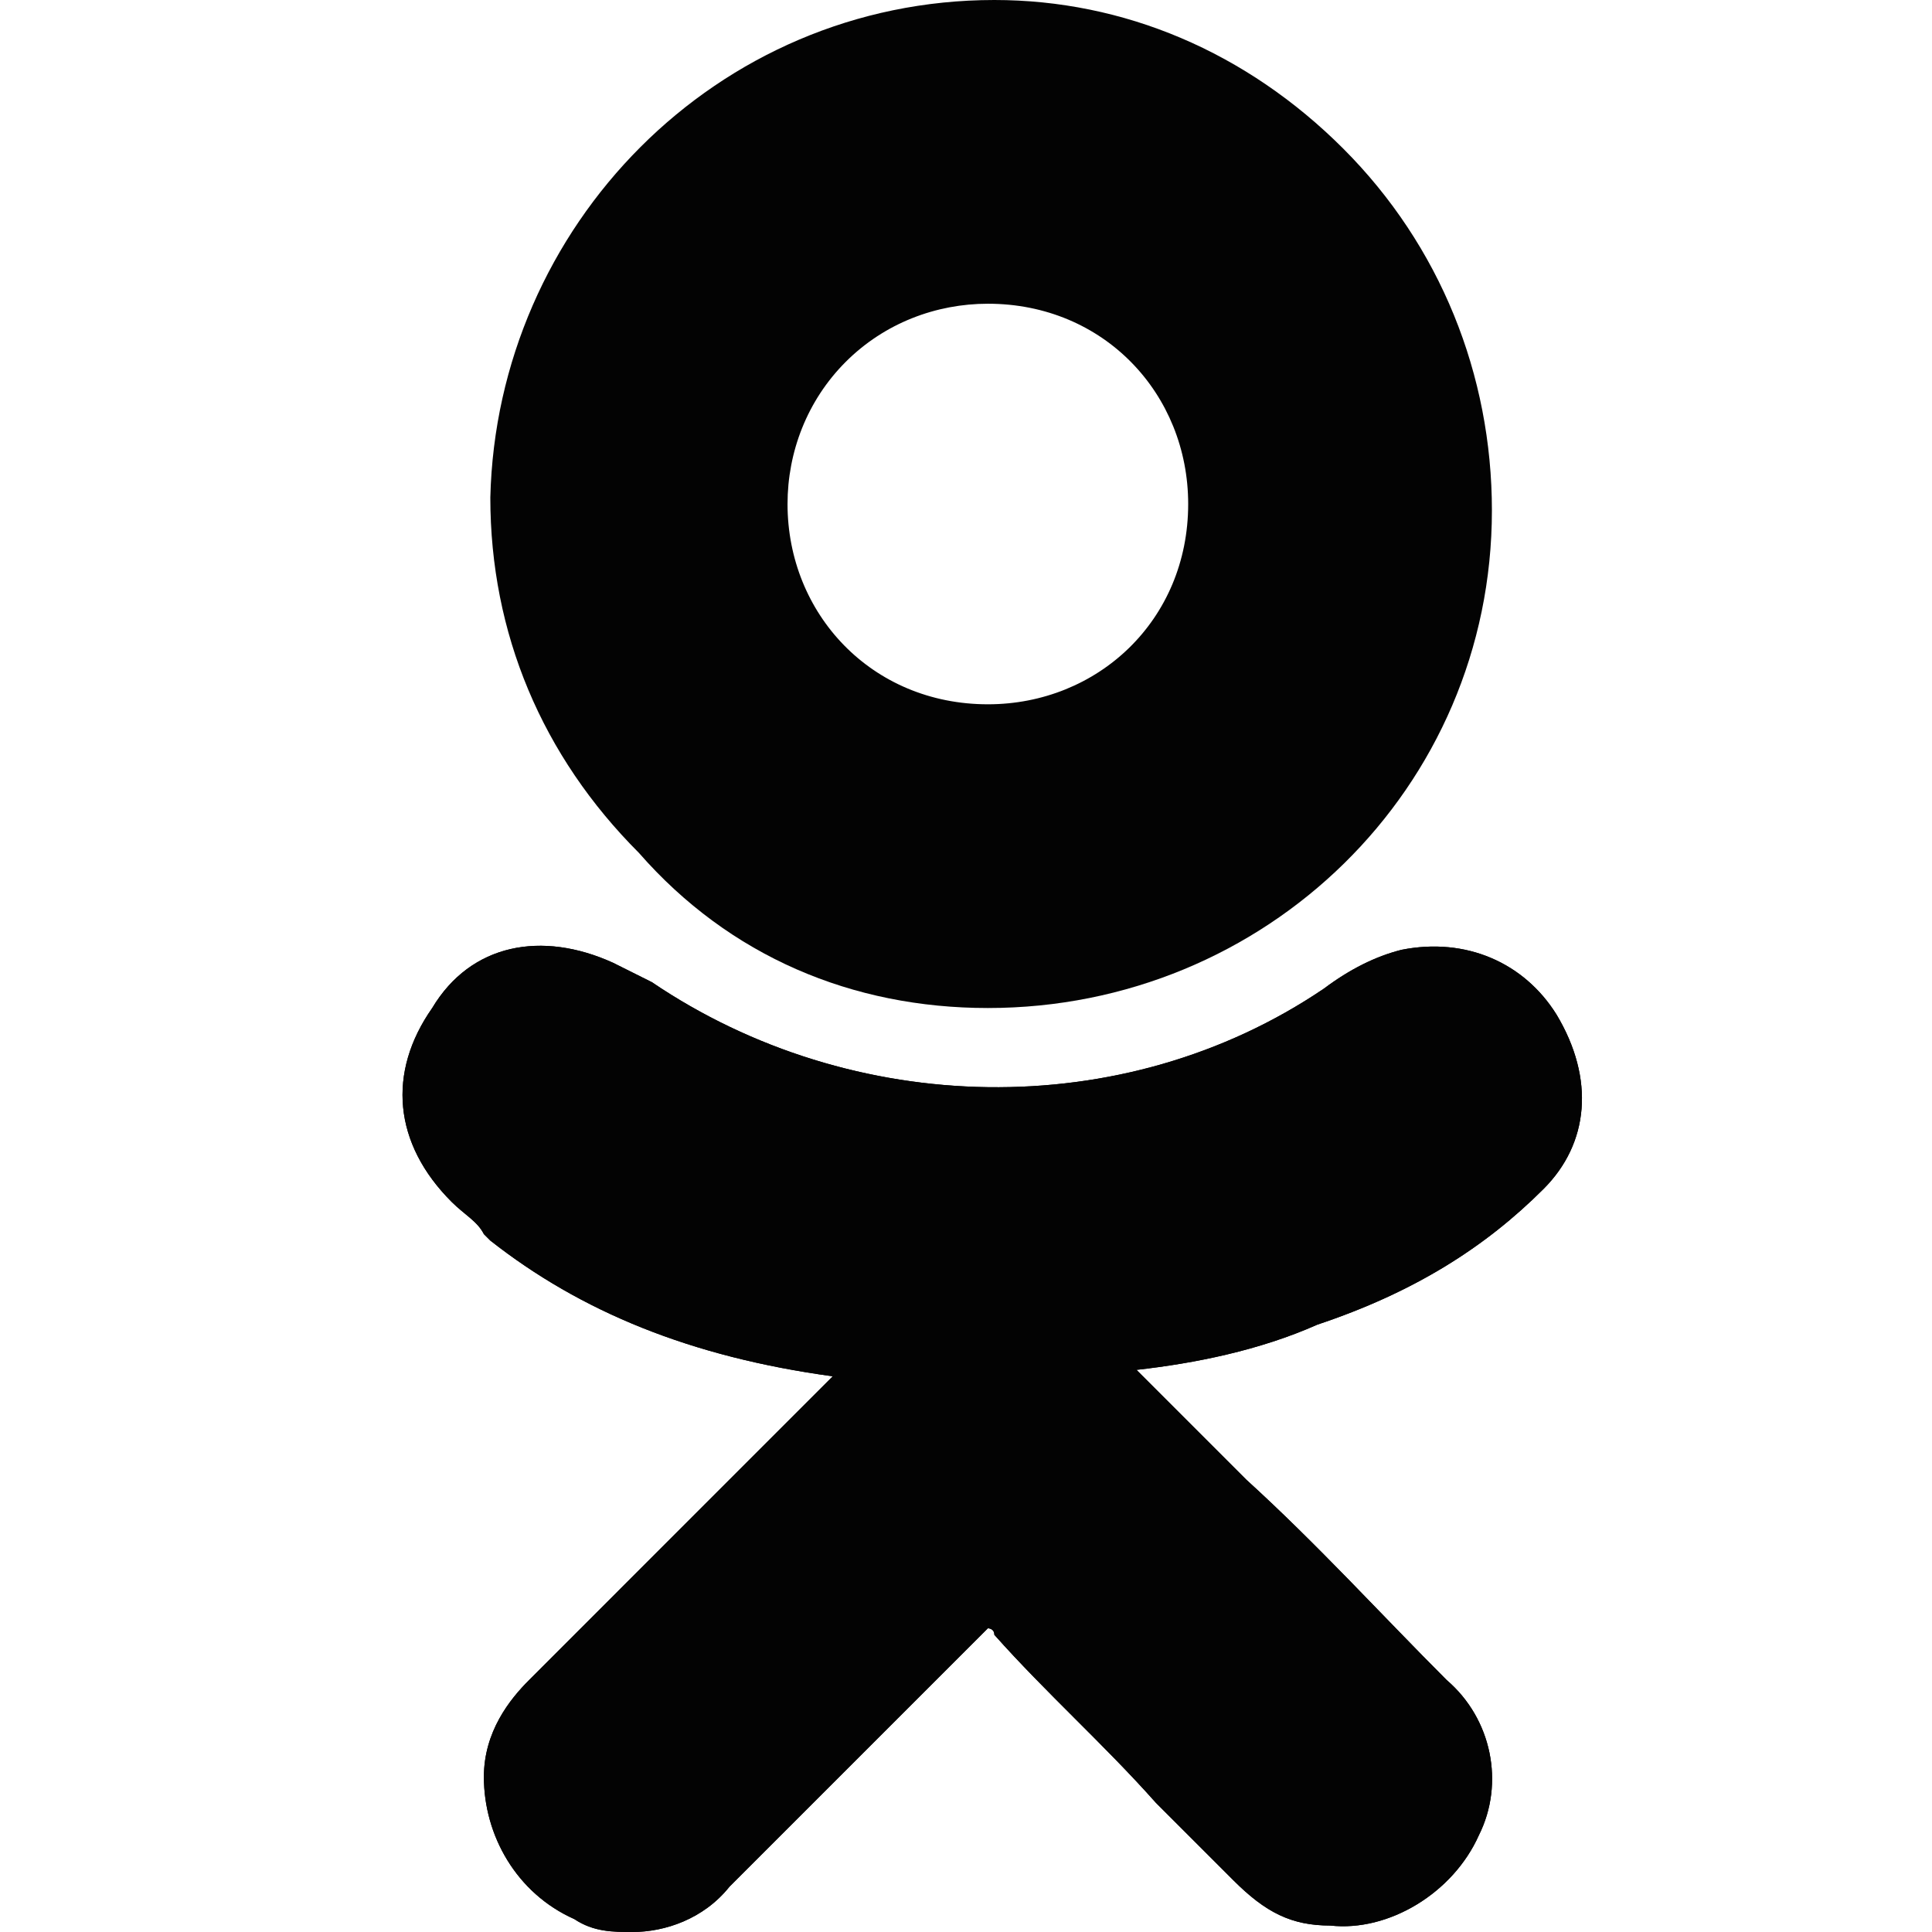
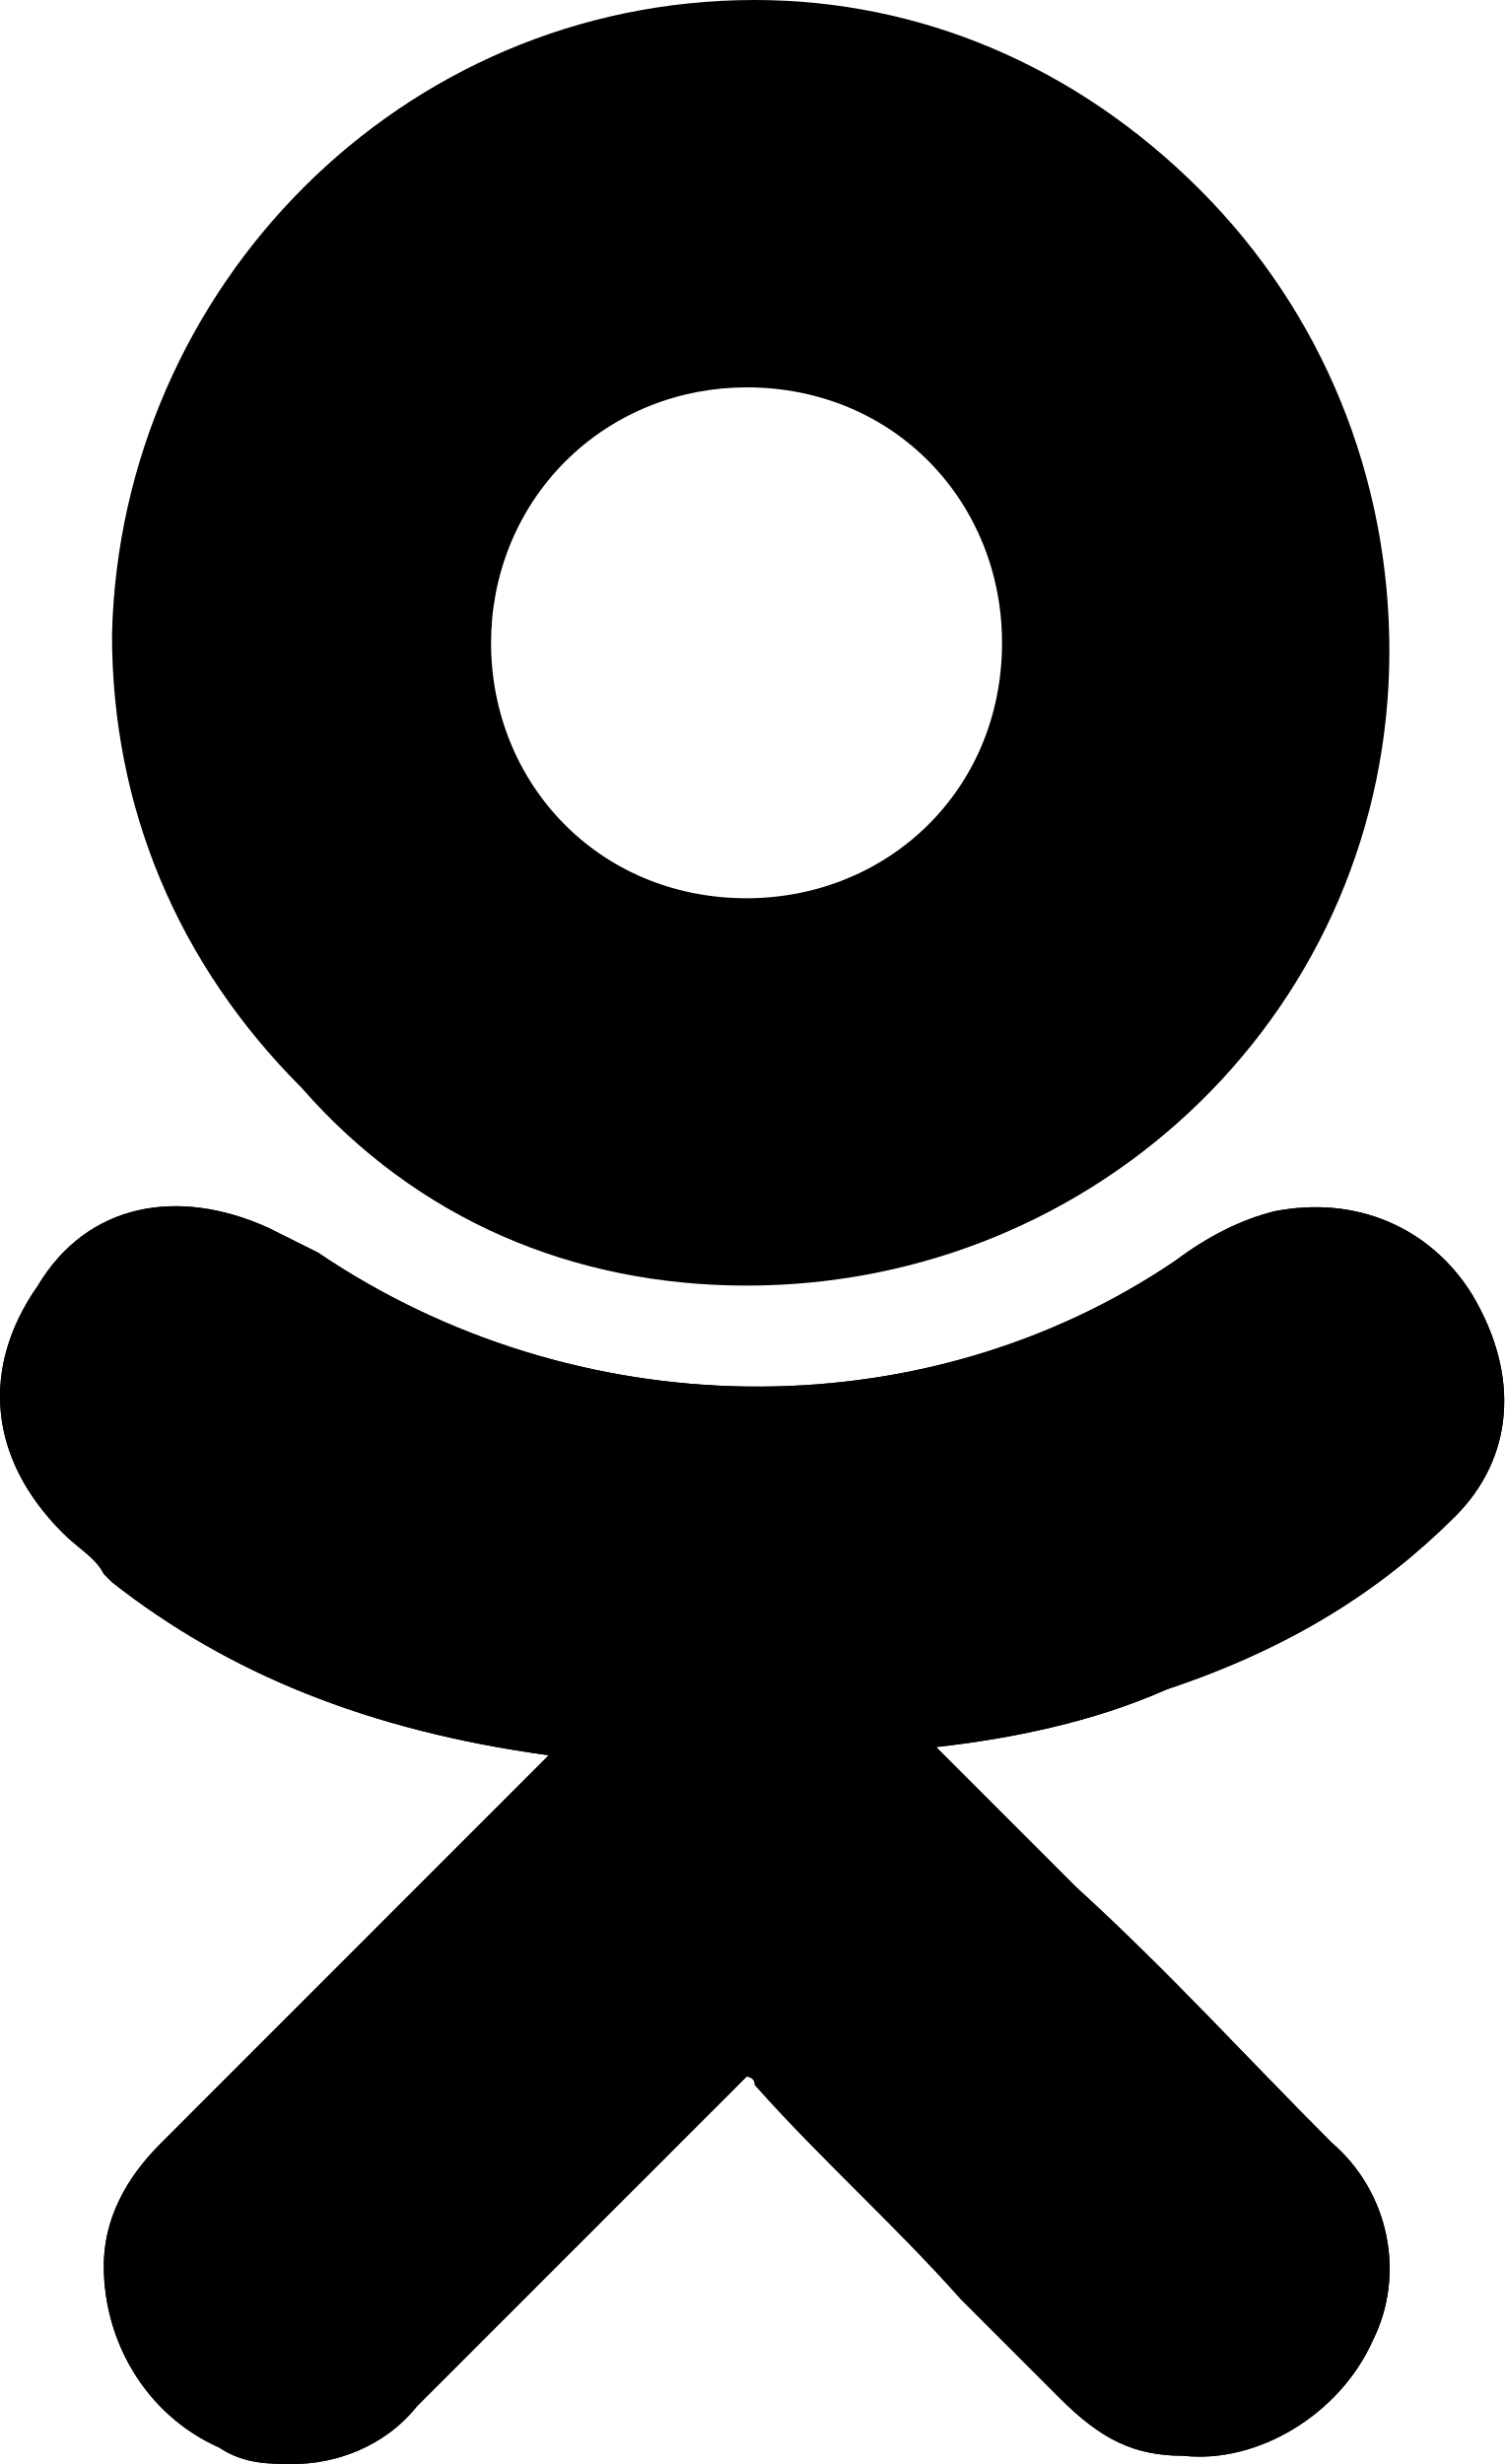
- <svg xmlns="http://www.w3.org/2000/svg" width="24" height="24" viewBox="0 0 24 24" fill="none">
-   <path d="M19.175 14.769C19.737 14.207 19.817 13.405 19.335 12.602C18.934 11.96 18.212 11.639 17.409 11.799C17.088 11.88 16.767 12.04 16.446 12.281C13.957 13.967 10.586 13.886 8.098 12.201C7.937 12.12 7.777 12.04 7.616 11.96C6.733 11.559 5.85 11.719 5.369 12.522C4.807 13.324 4.887 14.207 5.61 14.93C5.77 15.09 5.931 15.171 6.011 15.331L6.091 15.411C7.215 16.294 8.579 16.856 10.345 17.097L9.302 18.14C8.419 19.023 7.456 19.987 6.573 20.87C6.332 21.11 6.011 21.512 6.011 22.074C6.011 22.796 6.412 23.518 7.135 23.84C7.375 24 7.616 24 7.857 24C8.258 24 8.74 23.84 9.061 23.438C10.265 22.234 11.228 21.271 12.191 20.308C12.272 20.227 12.272 20.227 12.272 20.227C12.272 20.227 12.352 20.227 12.352 20.308C12.994 21.03 13.717 21.672 14.359 22.395C14.68 22.716 15.001 23.037 15.322 23.358C15.723 23.759 16.044 23.92 16.526 23.92C17.248 24 18.051 23.518 18.372 22.796C18.693 22.154 18.533 21.351 17.971 20.87C17.168 20.067 16.365 19.184 15.482 18.381L14.118 17.017C14.84 16.936 15.643 16.776 16.365 16.455C17.569 16.053 18.452 15.492 19.175 14.769Z" fill="#030303" />
-   <path d="M12.272 12.522C15.723 12.522 18.533 9.793 18.533 6.341C18.533 4.656 17.89 3.05 16.686 1.846C15.482 0.642 13.957 0 12.352 0C8.9 0 6.171 2.809 6.091 6.181C6.091 7.866 6.733 9.391 7.937 10.595C9.061 11.88 10.586 12.522 12.272 12.522ZM10.506 4.495C10.988 4.013 11.63 3.773 12.272 3.773C13.716 3.773 14.76 4.896 14.76 6.261C14.76 7.706 13.636 8.749 12.272 8.749C10.827 8.749 9.783 7.625 9.783 6.261C9.783 5.619 10.024 4.977 10.506 4.495Z" fill="#030303" />
-   <path d="M19.175 14.769C19.737 14.207 19.817 13.405 19.335 12.602C18.934 11.96 18.212 11.639 17.409 11.799C17.088 11.88 16.767 12.04 16.446 12.281C13.957 13.967 10.586 13.886 8.098 12.201C7.937 12.12 7.777 12.04 7.616 11.96C6.733 11.559 5.85 11.719 5.369 12.522C4.807 13.324 4.887 14.207 5.61 14.93C5.77 15.09 5.931 15.171 6.011 15.331L6.091 15.411C7.215 16.294 8.579 16.856 10.345 17.097L9.302 18.14C8.419 19.023 7.456 19.987 6.573 20.87C6.332 21.11 6.011 21.512 6.011 22.074C6.011 22.796 6.412 23.518 7.135 23.84C7.375 24 7.616 24 7.857 24C8.258 24 8.74 23.84 9.061 23.438C10.265 22.234 11.228 21.271 12.191 20.308C12.272 20.227 12.272 20.227 12.272 20.227C12.272 20.227 12.352 20.227 12.352 20.308C12.994 21.03 13.717 21.672 14.359 22.395C14.68 22.716 15.001 23.037 15.322 23.358C15.723 23.759 16.044 23.92 16.526 23.92C17.248 24 18.051 23.518 18.372 22.796C18.693 22.154 18.533 21.351 17.971 20.87C17.168 20.067 16.365 19.184 15.482 18.381L14.118 17.017C14.84 16.936 15.643 16.776 16.365 16.455C17.569 16.053 18.452 15.492 19.175 14.769Z" fill="#030303" />
+ <svg xmlns="http://www.w3.org/2000/svg" fill="none" viewBox="5 0 14.65 24">
+   <path d="M19.175 14.769C19.737 14.207 19.817 13.405 19.335 12.602C18.934 11.96 18.212 11.639 17.409 11.799C17.088 11.88 16.767 12.04 16.446 12.281C13.957 13.967 10.586 13.886 8.098 12.201C7.937 12.12 7.777 12.04 7.616 11.96C6.733 11.559 5.85 11.719 5.369 12.522C4.807 13.324 4.887 14.207 5.61 14.93C5.77 15.09 5.931 15.171 6.011 15.331L6.091 15.411C7.215 16.294 8.579 16.856 10.345 17.097L9.302 18.14C8.419 19.023 7.456 19.987 6.573 20.87C6.332 21.11 6.011 21.512 6.011 22.074C6.011 22.796 6.412 23.518 7.135 23.84C7.375 24 7.616 24 7.857 24C8.258 24 8.74 23.84 9.061 23.438C10.265 22.234 11.228 21.271 12.191 20.308C12.272 20.227 12.272 20.227 12.272 20.227C12.272 20.227 12.352 20.227 12.352 20.308C12.994 21.03 13.717 21.672 14.359 22.395C14.68 22.716 15.001 23.037 15.322 23.358C15.723 23.759 16.044 23.92 16.526 23.92C17.248 24 18.051 23.518 18.372 22.796C18.693 22.154 18.533 21.351 17.971 20.87C17.168 20.067 16.365 19.184 15.482 18.381L14.118 17.017C14.84 16.936 15.643 16.776 16.365 16.455C17.569 16.053 18.452 15.492 19.175 14.769Z" fill="currentColor" />
+   <path d="M12.272 12.522C15.723 12.522 18.533 9.793 18.533 6.341C18.533 4.656 17.89 3.05 16.686 1.846C15.482 0.642 13.957 0 12.352 0C8.9 0 6.171 2.809 6.091 6.181C6.091 7.866 6.733 9.391 7.937 10.595C9.061 11.88 10.586 12.522 12.272 12.522ZM10.506 4.495C10.988 4.013 11.63 3.773 12.272 3.773C13.716 3.773 14.76 4.896 14.76 6.261C14.76 7.706 13.636 8.749 12.272 8.749C10.827 8.749 9.783 7.625 9.783 6.261C9.783 5.619 10.024 4.977 10.506 4.495Z" fill="currentColor" />
+   <path d="M19.175 14.769C19.737 14.207 19.817 13.405 19.335 12.602C18.934 11.96 18.212 11.639 17.409 11.799C17.088 11.88 16.767 12.04 16.446 12.281C13.957 13.967 10.586 13.886 8.098 12.201C7.937 12.12 7.777 12.04 7.616 11.96C6.733 11.559 5.85 11.719 5.369 12.522C4.807 13.324 4.887 14.207 5.61 14.93C5.77 15.09 5.931 15.171 6.011 15.331L6.091 15.411C7.215 16.294 8.579 16.856 10.345 17.097L9.302 18.14C8.419 19.023 7.456 19.987 6.573 20.87C6.332 21.11 6.011 21.512 6.011 22.074C6.011 22.796 6.412 23.518 7.135 23.84C7.375 24 7.616 24 7.857 24C8.258 24 8.74 23.84 9.061 23.438C10.265 22.234 11.228 21.271 12.191 20.308C12.272 20.227 12.272 20.227 12.272 20.227C12.272 20.227 12.352 20.227 12.352 20.308C12.994 21.03 13.717 21.672 14.359 22.395C14.68 22.716 15.001 23.037 15.322 23.358C15.723 23.759 16.044 23.92 16.526 23.92C17.248 24 18.051 23.518 18.372 22.796C18.693 22.154 18.533 21.351 17.971 20.87C17.168 20.067 16.365 19.184 15.482 18.381L14.118 17.017C14.84 16.936 15.643 16.776 16.365 16.455C17.569 16.053 18.452 15.492 19.175 14.769Z" fill="currentColor" />
</svg>
